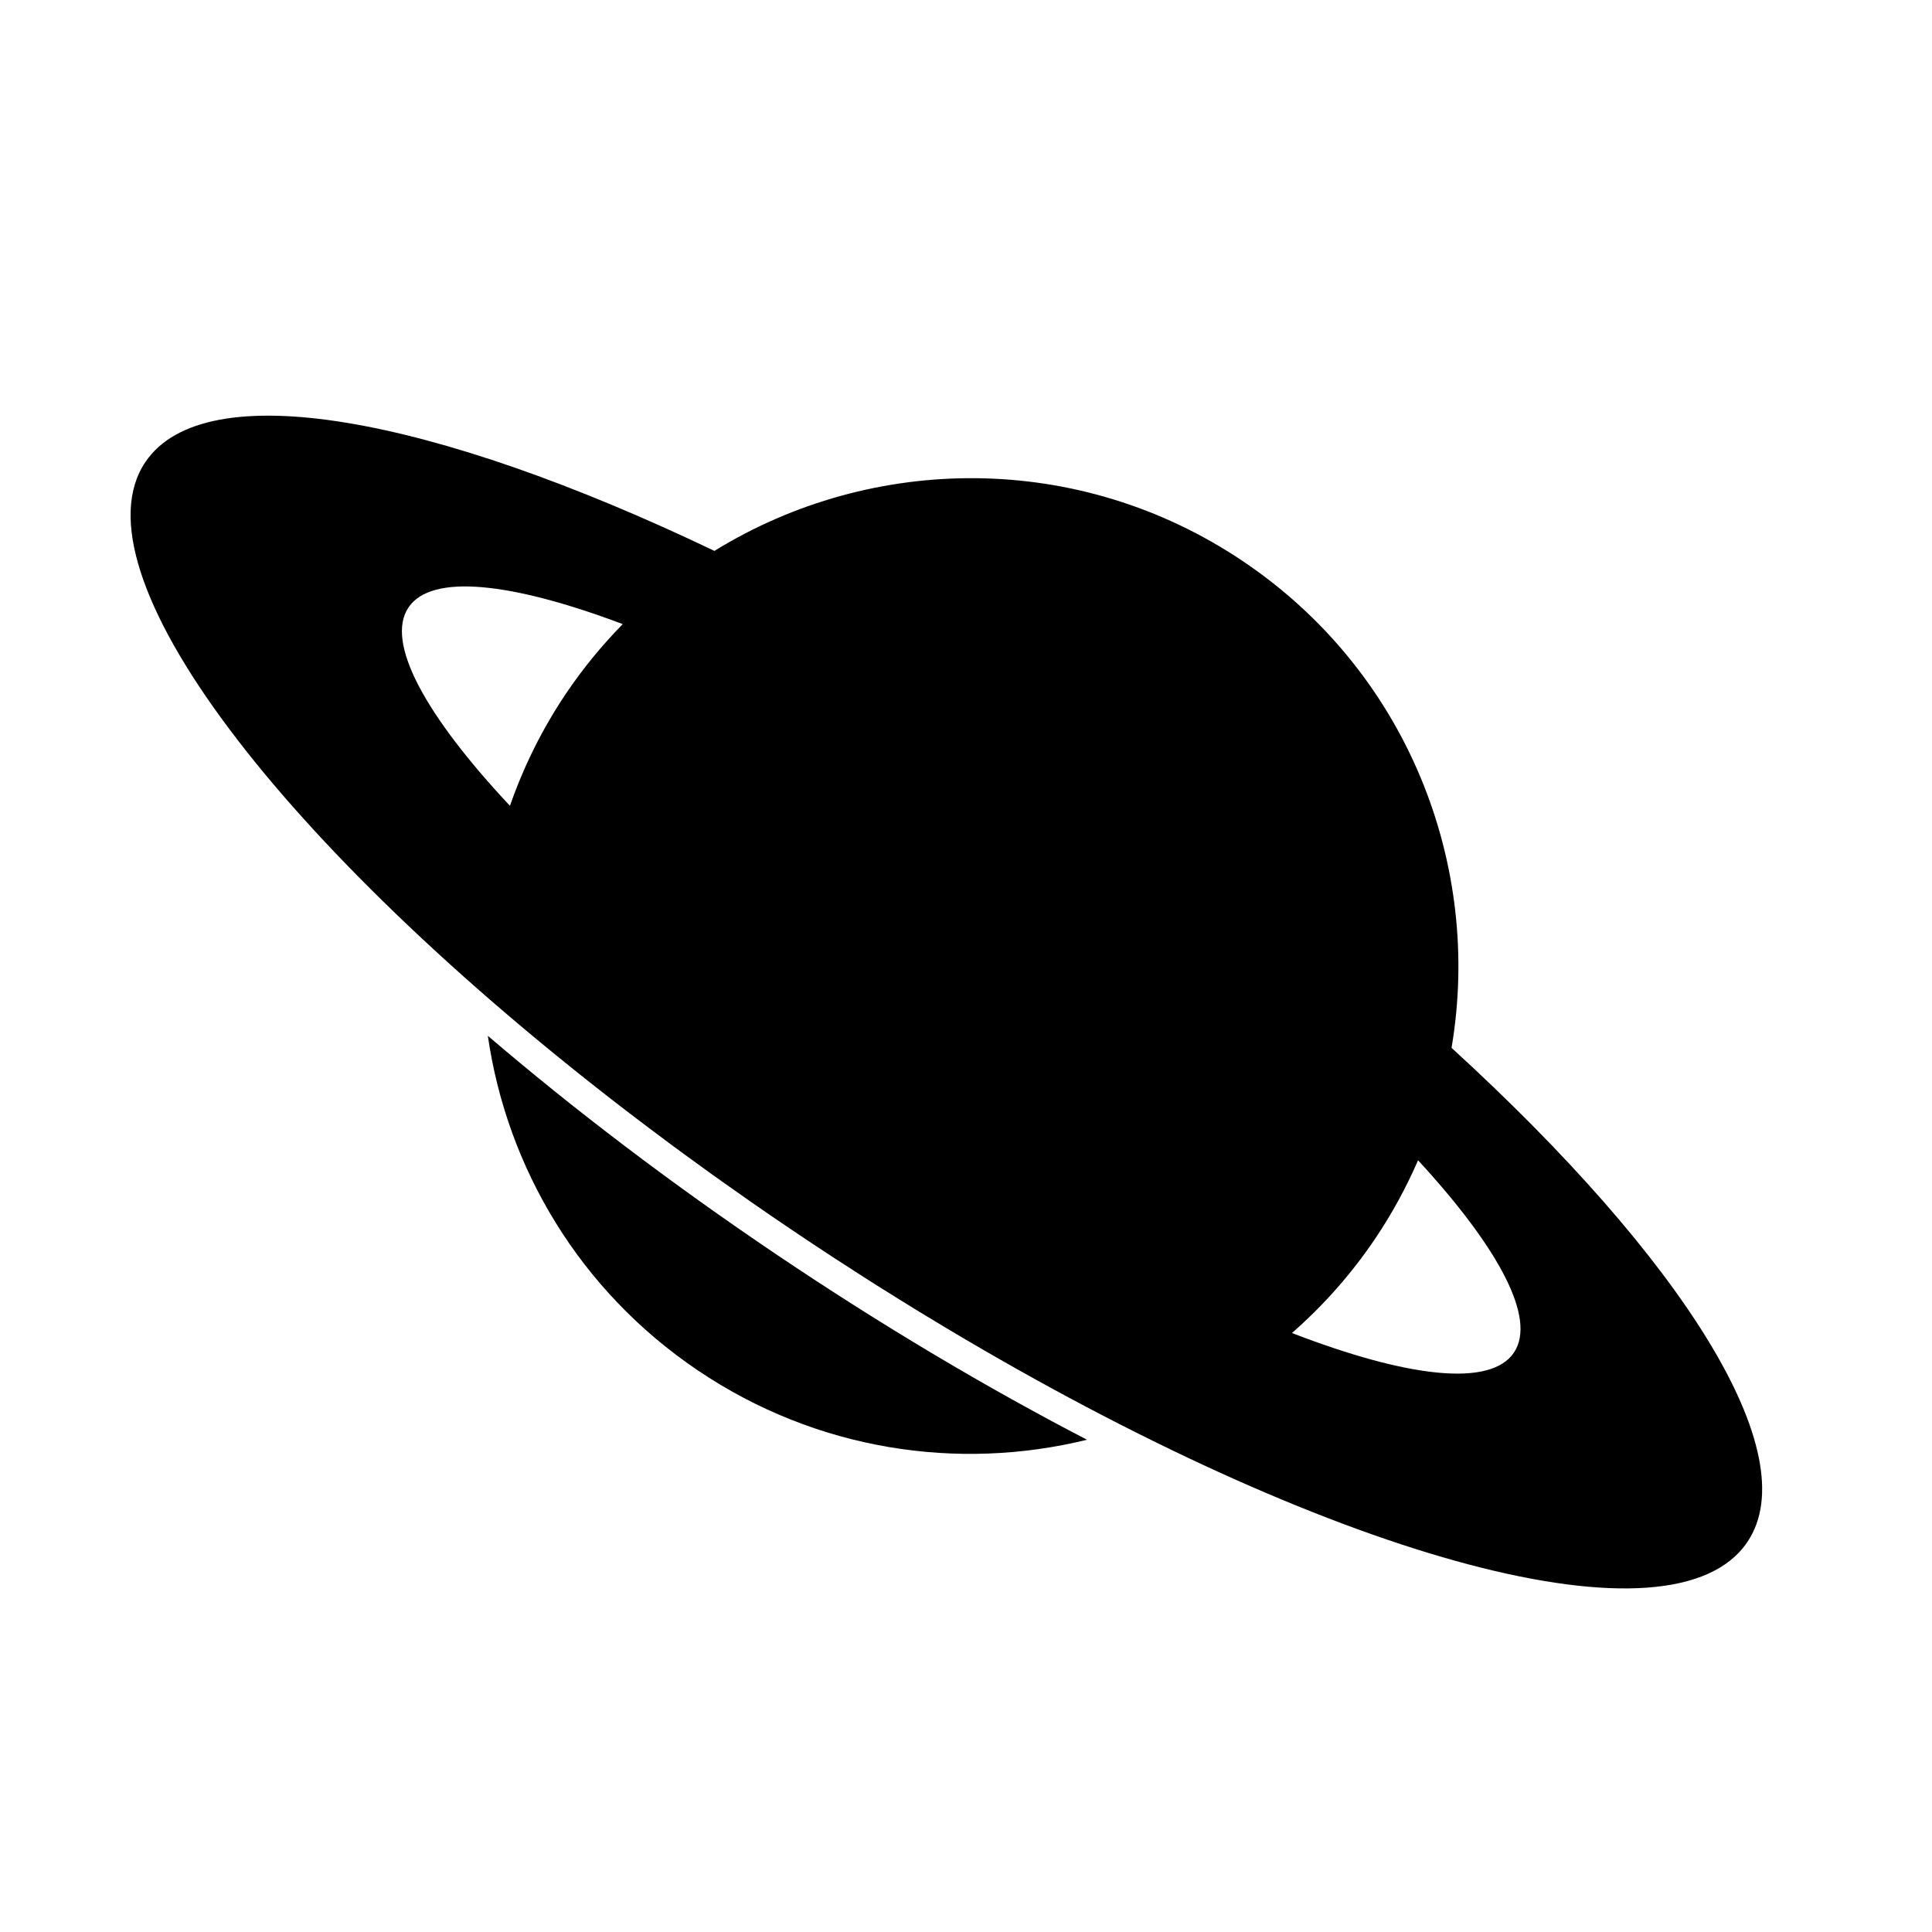
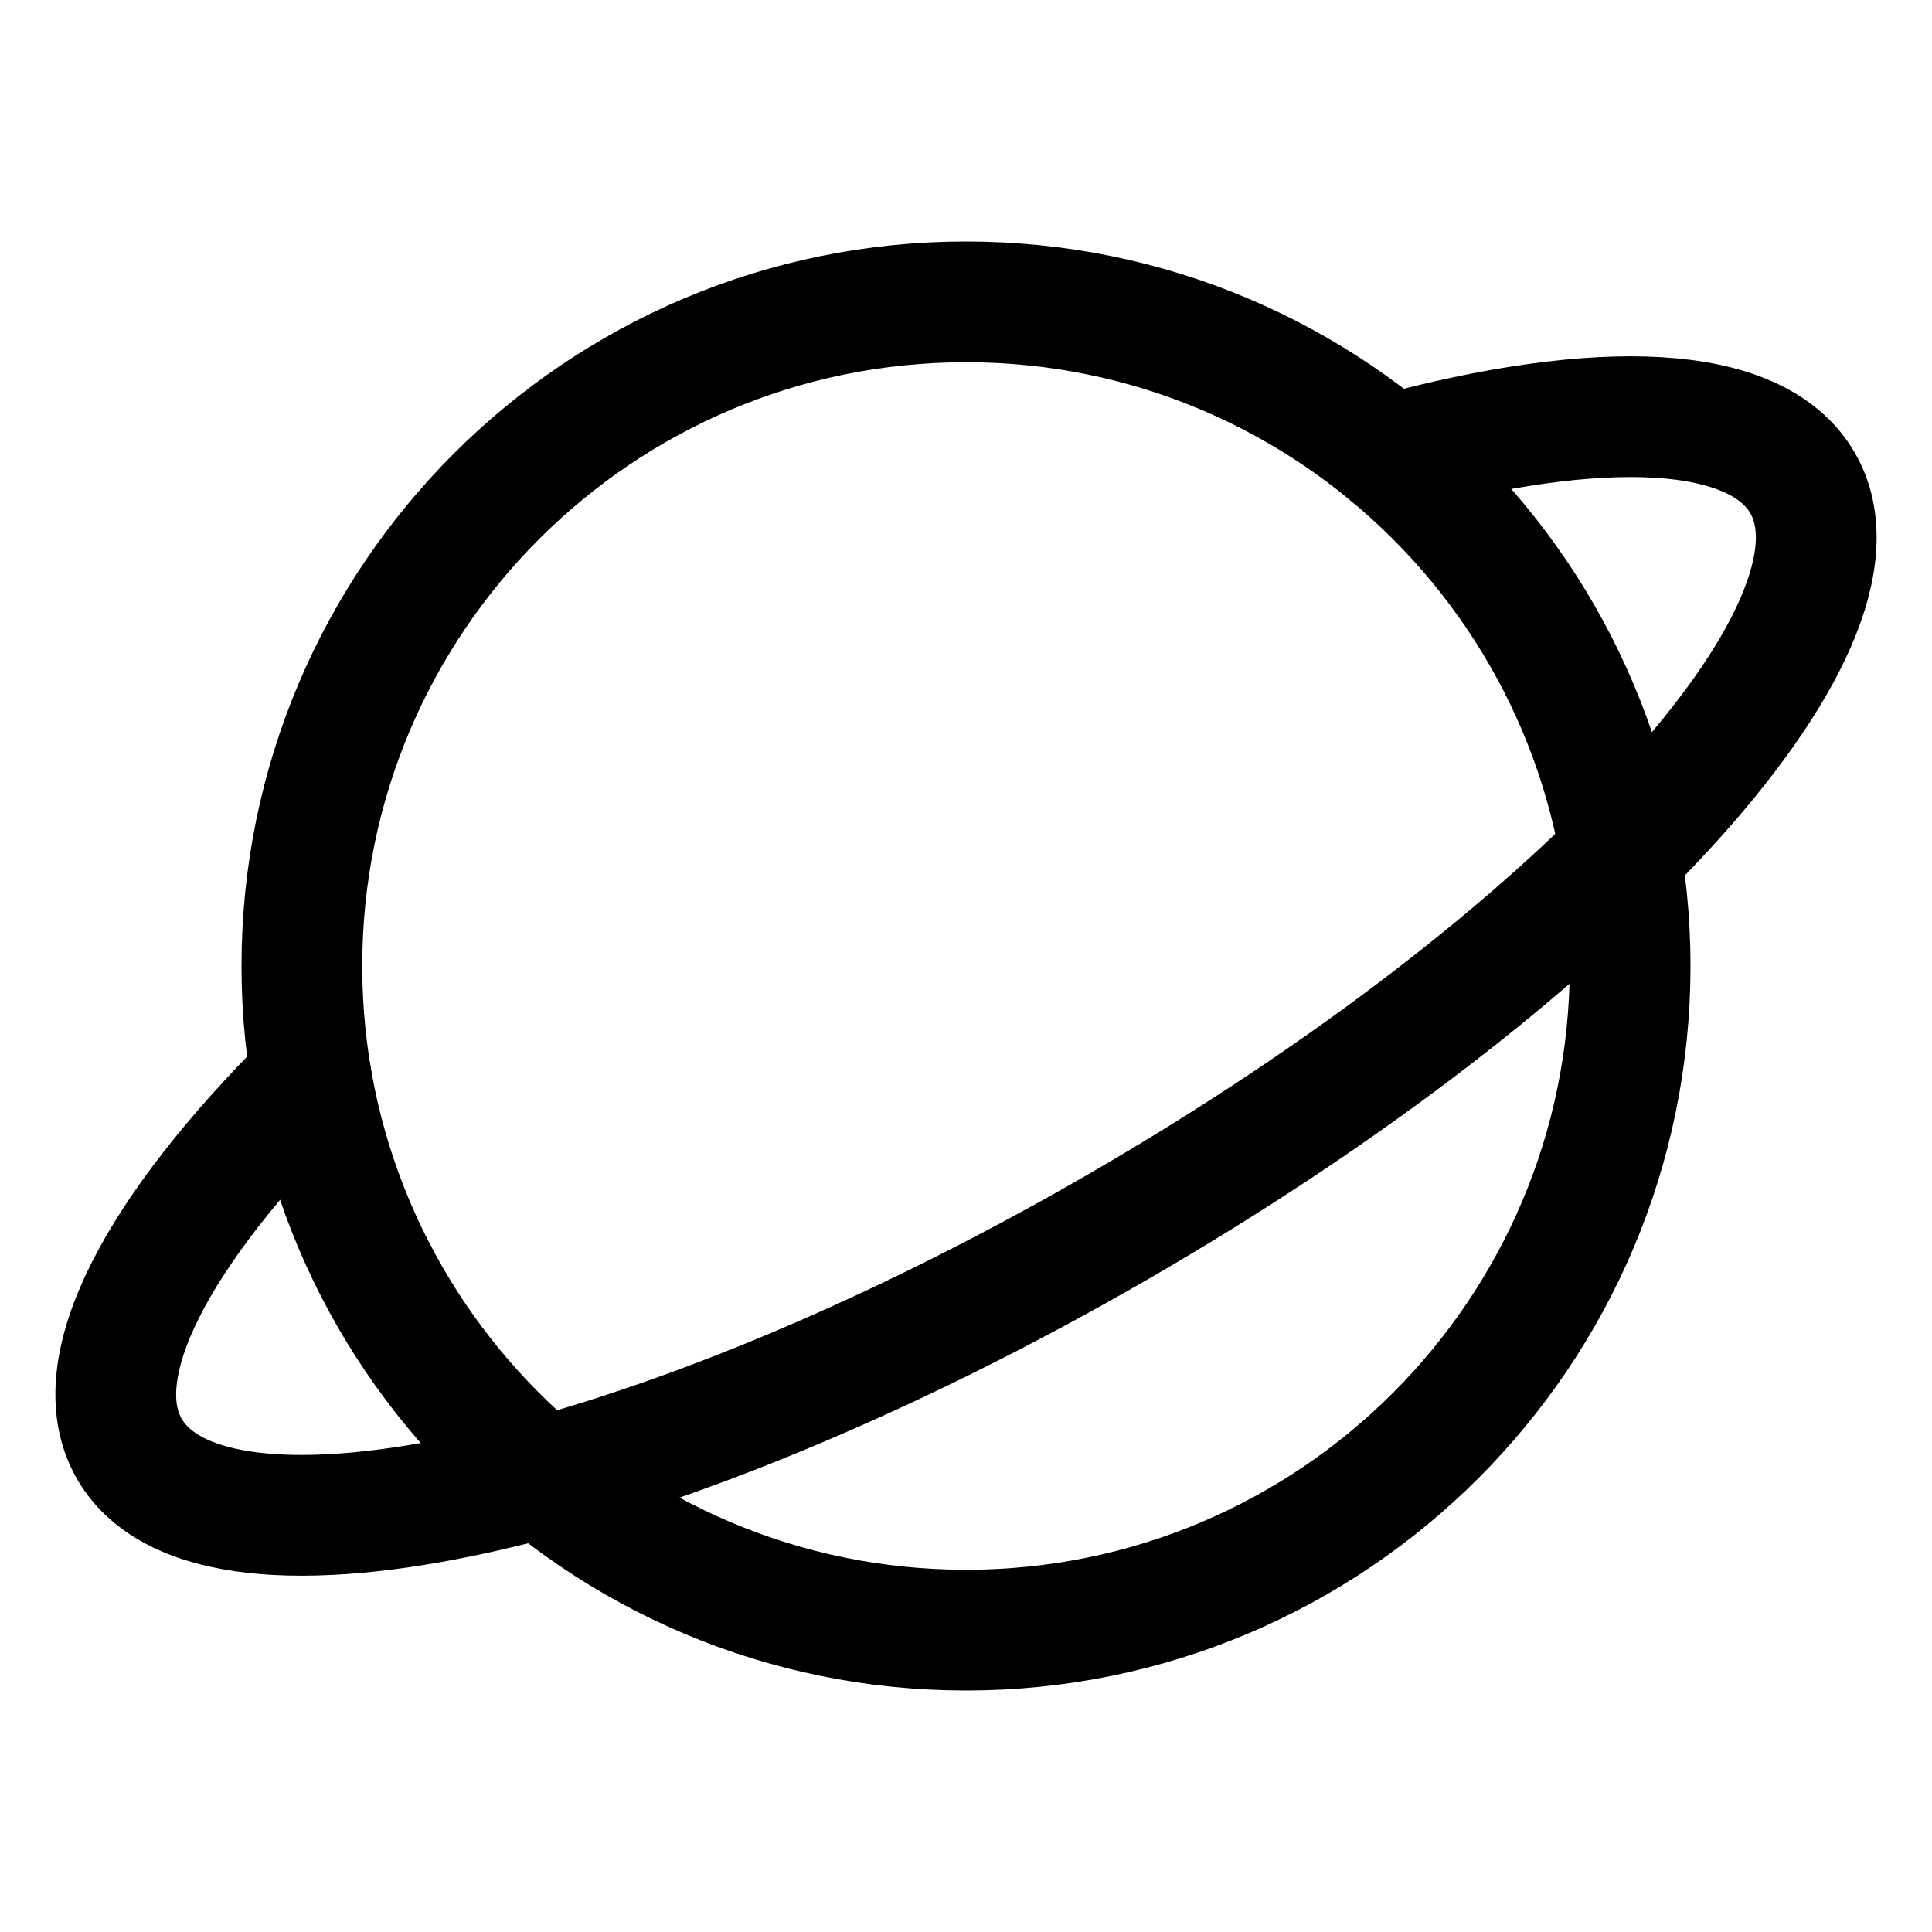
- <svg xmlns="http://www.w3.org/2000/svg" version="1.1" viewBox="0 0 100 100" xml:space="preserve">
-   <path d="m75.132 54.237c1.607-9.476-2.288-19.452-10.776-25.174s-19.197-5.591-27.378-0.548c-14.621-6.995-26.376-9.164-29.453-4.599-3.825 5.673 7.017 19.874 24.962 33.632 0.028 0.021 0.055 0.042 0.083 0.063 0.593 0.454 1.195 0.907 1.803 1.36 0.083 0.062 0.166 0.125 0.25 0.188 0.546 0.404 1.1 0.808 1.658 1.211 0.148 0.107 0.293 0.215 0.442 0.322 0.528 0.379 1.064 0.756 1.602 1.133 0.177 0.124 0.35 0.249 0.528 0.373 0.713 0.497 1.435 0.991 2.165 1.483 0.732 0.493 1.463 0.978 2.192 1.454 0.144 0.094 0.286 0.183 0.429 0.276 0.592 0.384 1.183 0.765 1.773 1.138 0.118 0.074 0.234 0.146 0.352 0.219 0.618 0.389 1.235 0.772 1.85 1.148 0.078 0.047 0.155 0.093 0.233 0.14 0.657 0.4 1.313 0.794 1.966 1.18 0.031 0.018 0.062 0.035 0.092 0.053 19.483 11.476 36.713 16.199 40.538 10.526 3.077-4.565-3.343-14.648-15.311-25.578zm-53.987-22.798c1.19-1.766 5.329-1.304 11.088 0.865-1.063 1.085-2.048 2.275-2.928 3.581-1.248 1.852-2.209 3.81-2.91 5.824-4.374-4.671-6.468-8.463-5.25-10.27zm57.214 38.573c-1.218 1.807-5.519 1.286-11.488-1.015 1.604-1.405 3.059-3.031 4.307-4.883 0.88-1.305 1.614-2.664 2.221-4.058 4.17 4.526 6.151 8.19 4.96 9.956z" />
-   <path d="m25.25 53.613c0.985 6.802 4.728 13.179 10.876 17.323 6.148 4.145 13.463 5.223 20.138 3.585-5.164-2.679-10.601-5.899-16.086-9.597-5.484-3.696-10.508-7.529-14.928-11.311z" />
+ <svg xmlns="http://www.w3.org/2000/svg" width="192" height="192" fill="#000000" viewBox="0 0 256 256">
+   <rect width="256" height="256" fill="none" />
+   <circle cx="128" cy="128" r="88" fill="none" stroke="#000000" stroke-linecap="round" stroke-linejoin="round" stroke-width="16" />
+   <path d="M184.172,60.259c27.758-7.553,48.546-6.881,54.679,3.741C249.897,83.132,209.221,127.295,148,162.641S28.194,211.132,17.149,192c-6.132-10.621,3.676-28.955,24.089-49.214" fill="none" stroke="#000000" stroke-linecap="round" stroke-linejoin="round" stroke-width="16" />
</svg>
